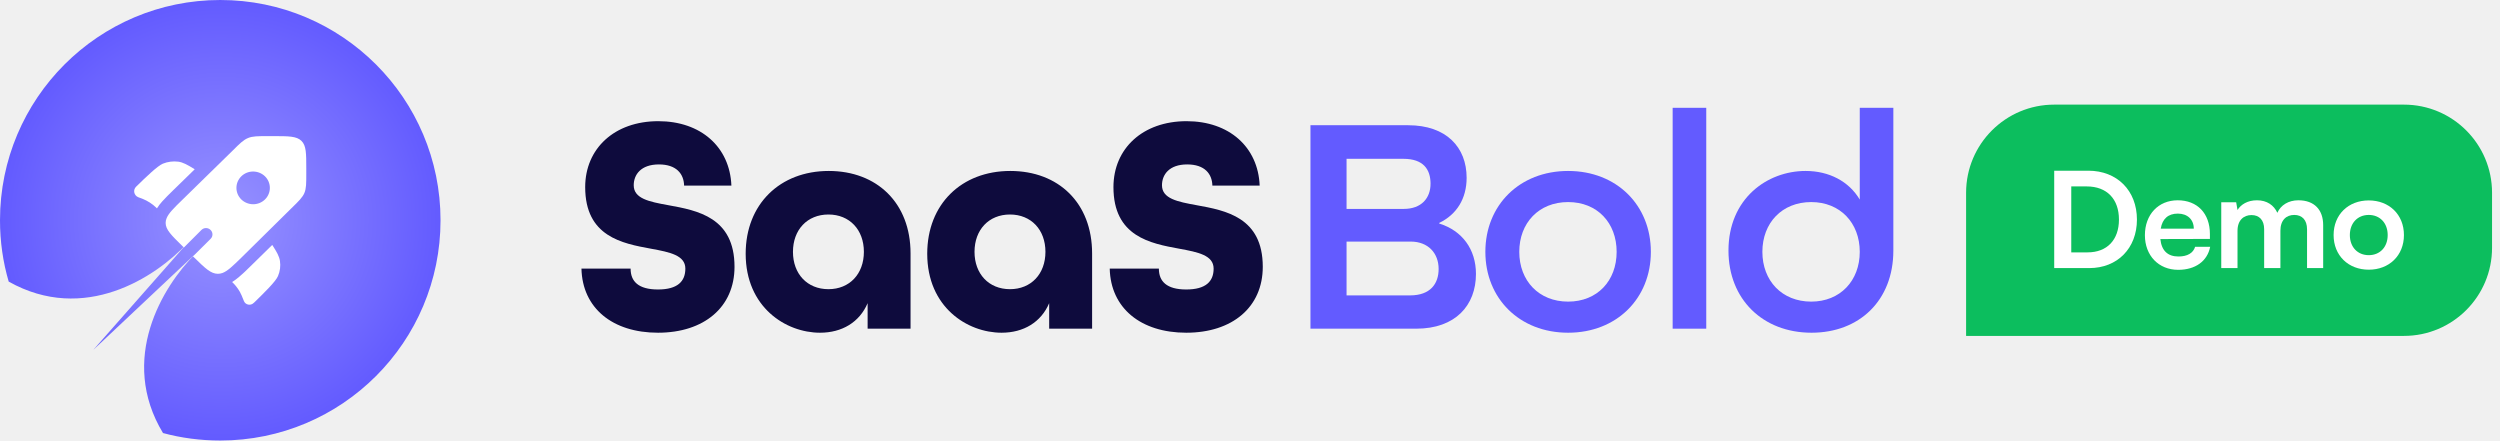
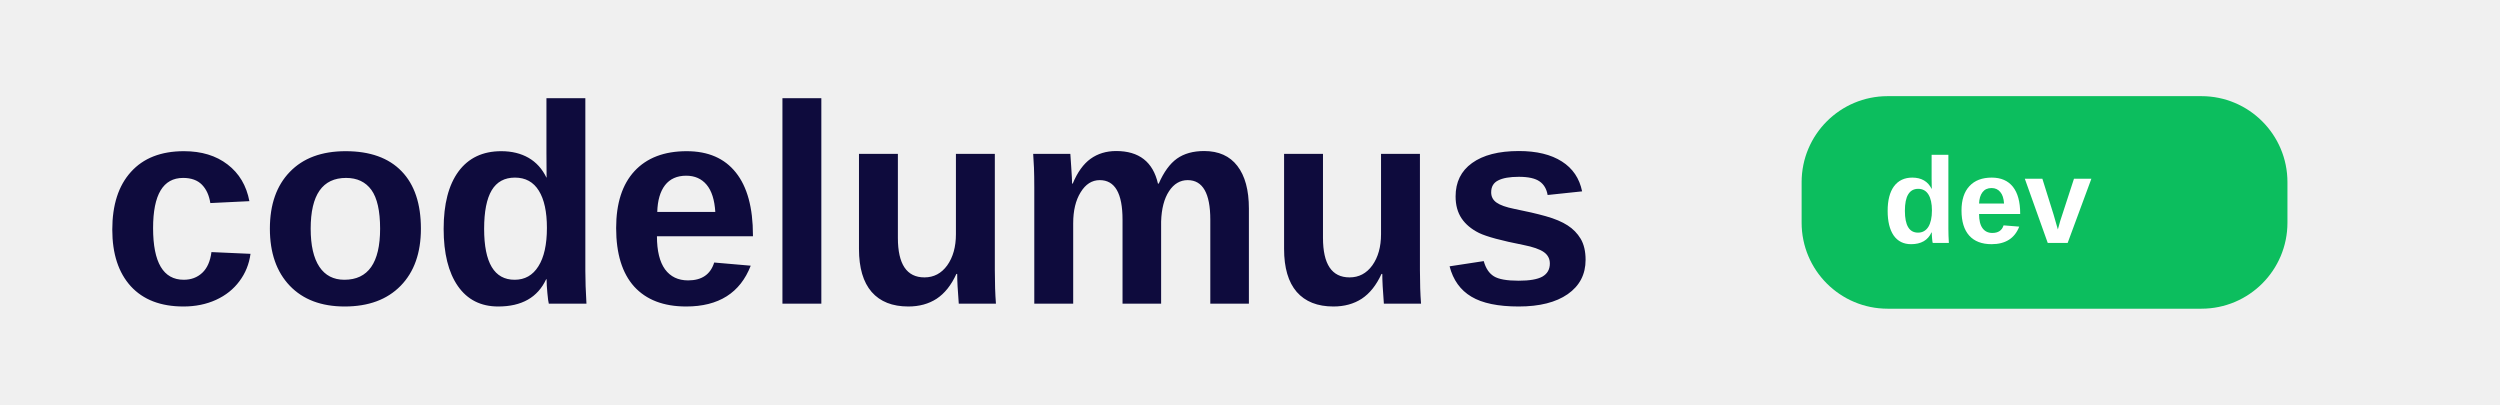
- <svg xmlns="http://www.w3.org/2000/svg" width="227" height="40" viewBox="0 0 227 40" fill="none">
-   <path d="M178.522 17.5C178.522 13.082 182.104 9.5 186.522 9.5H218.278C222.696 9.5 226.278 13.082 226.278 17.5V22.5C226.278 26.918 222.696 30.5 218.278 30.5H178.522V17.5Z" fill="#0CBE5E" />
-   <path d="M189.704 24.343H186.522V15.5H189.619C192.232 15.5 194.034 17.302 194.034 19.939C194.034 22.54 192.268 24.343 189.704 24.343ZM189.474 16.927H188.071V22.915H189.558C191.325 22.915 192.401 21.778 192.401 19.939C192.401 18.064 191.3 16.927 189.474 16.927Z" fill="white" />
-   <path d="M197.781 24.5C196.003 24.5 194.757 23.206 194.757 21.355C194.757 19.48 195.979 18.186 197.733 18.186C199.523 18.186 200.66 19.383 200.66 21.246V21.694L196.16 21.706C196.269 22.758 196.825 23.29 197.805 23.29C198.616 23.29 199.148 22.976 199.317 22.407H200.684C200.43 23.714 199.342 24.5 197.781 24.5ZM197.745 19.395C196.874 19.395 196.342 19.867 196.196 20.762H199.196C199.196 19.939 198.628 19.395 197.745 19.395Z" fill="white" />
-   <path d="M203.166 24.343H201.69V18.367H203.045L203.166 19.069C203.468 18.573 204.073 18.186 204.932 18.186C205.839 18.186 206.468 18.633 206.783 19.323C207.085 18.633 207.787 18.186 208.694 18.186C210.146 18.186 210.944 19.056 210.944 20.436V24.343H209.48V20.823C209.48 19.964 209.021 19.516 208.319 19.516C207.605 19.516 207.061 19.976 207.061 20.956V24.343H205.585V20.811C205.585 19.976 205.138 19.528 204.436 19.528C203.734 19.528 203.166 19.988 203.166 20.956V24.343Z" fill="white" />
-   <path d="M211.891 21.343C211.891 19.48 213.234 18.198 215.084 18.198C216.935 18.198 218.278 19.48 218.278 21.343C218.278 23.206 216.935 24.488 215.084 24.488C213.234 24.488 211.891 23.206 211.891 21.343ZM213.367 21.343C213.367 22.431 214.068 23.169 215.084 23.169C216.1 23.169 216.802 22.431 216.802 21.343C216.802 20.254 216.1 19.516 215.084 19.516C214.068 19.516 213.367 20.254 213.367 21.343Z" fill="white" />
-   <path d="M59.745 30.211C55.621 30.211 52.881 27.98 52.796 24.392H57.259C57.259 25.551 57.965 26.285 59.745 26.285C61.524 26.285 62.23 25.551 62.23 24.392C62.23 23.178 60.818 22.895 59.123 22.585C56.496 22.104 53.135 21.483 53.135 16.992C53.135 13.489 55.79 11.003 59.773 11.003C63.643 11.003 66.27 13.348 66.411 16.851H62.117C62.089 15.777 61.411 14.93 59.83 14.93C58.191 14.93 57.542 15.862 57.542 16.822C57.542 18.037 58.954 18.319 60.677 18.63C63.332 19.11 66.694 19.732 66.694 24.223C66.694 27.895 63.925 30.211 59.745 30.211Z" fill="#0E0B3D" />
-   <path d="M74.458 30.211C71.351 30.211 67.707 27.895 67.707 23.037C67.707 18.545 70.814 15.523 75.249 15.523C79.627 15.523 82.678 18.432 82.678 23.008V29.844H78.78V27.528C78.046 29.251 76.464 30.211 74.458 30.211ZM75.221 26.257C77.142 26.257 78.441 24.873 78.441 22.867C78.441 20.862 77.142 19.477 75.221 19.477C73.3 19.477 72.001 20.862 72.001 22.867C72.001 24.873 73.3 26.257 75.221 26.257Z" fill="#0E0B3D" />
-   <path d="M90.944 30.211C87.836 30.211 84.192 27.895 84.192 23.037C84.192 18.545 87.3 15.523 91.734 15.523C96.113 15.523 99.163 18.432 99.163 23.008V29.844H95.265V27.528C94.531 29.251 92.949 30.211 90.944 30.211ZM91.706 26.257C93.627 26.257 94.926 24.873 94.926 22.867C94.926 20.862 93.627 19.477 91.706 19.477C89.785 19.477 88.486 20.862 88.486 22.867C88.486 24.873 89.785 26.257 91.706 26.257Z" fill="#0E0B3D" />
-   <path d="M107.711 30.211C103.587 30.211 100.847 27.98 100.763 24.392H105.226C105.226 25.551 105.932 26.285 107.711 26.285C109.491 26.285 110.197 25.551 110.197 24.392C110.197 23.178 108.785 22.895 107.09 22.585C104.463 22.104 101.101 21.483 101.101 16.992C101.101 13.489 103.757 11.003 107.74 11.003C111.609 11.003 114.236 13.348 114.378 16.851H110.084C110.056 15.777 109.378 14.93 107.796 14.93C106.158 14.93 105.508 15.862 105.508 16.822C105.508 18.037 106.92 18.319 108.643 18.63C111.299 19.11 114.66 19.732 114.66 24.223C114.66 27.895 111.892 30.211 107.711 30.211Z" fill="#0E0B3D" />
-   <path d="M118.99 29.844V11.371H127.859C131.334 11.371 133.17 13.376 133.17 16.144C133.17 18.037 132.266 19.477 130.684 20.24V20.297C132.774 20.946 134.017 22.641 134.017 24.873C134.017 27.726 132.153 29.844 128.594 29.844H118.99ZM122.267 18.969H127.464C129.074 18.969 129.893 17.98 129.893 16.681C129.893 15.382 129.243 14.421 127.436 14.421H122.267V18.969ZM122.267 26.822H128.029C129.893 26.822 130.628 25.748 130.628 24.421C130.628 23.008 129.695 21.935 128.085 21.935H122.267V26.822Z" fill="#635BFF" />
-   <path d="M142.384 30.211C137.978 30.211 134.871 27.104 134.871 22.867C134.871 18.63 137.978 15.523 142.384 15.523C146.791 15.523 149.898 18.63 149.898 22.867C149.898 27.104 146.791 30.211 142.384 30.211ZM142.384 27.387C145.04 27.387 146.791 25.494 146.791 22.867C146.791 20.24 145.04 18.348 142.384 18.348C139.729 18.348 137.95 20.24 137.95 22.867C137.95 25.494 139.729 27.387 142.384 27.387Z" fill="#635BFF" />
-   <path d="M151.877 29.844V9.789H154.928V29.844H151.877Z" fill="#635BFF" />
-   <path d="M164.487 30.211C160.053 30.211 156.945 27.161 156.945 22.754C156.945 18.037 160.448 15.523 163.951 15.523C166.069 15.523 167.877 16.455 168.866 18.122V9.789H171.916V22.754C171.916 27.274 168.837 30.211 164.487 30.211ZM164.459 27.387C167.086 27.387 168.866 25.494 168.866 22.867C168.866 20.24 167.086 18.348 164.459 18.348C161.804 18.348 160.024 20.24 160.024 22.867C160.024 25.494 161.804 27.387 164.459 27.387Z" fill="#635BFF" />
-   <path fill-rule="evenodd" clip-rule="evenodd" d="M20 40C31.05 40 40 31.05 40 20C40 8.95 31.05 0 20 0C8.95 0 0 8.95 0 20C0 21.93 0.27 23.8 0.79 25.57C7.64 29.42 14.12 25.19 16.98 22.11L8.47 31.77L17.74 23.05C14.76 26 10.75 32.61 14.8 39.32C16.46 39.77 18.21 40 20.01 40H20ZM17.73 23.04L18.23 22.57C18.07 22.71 17.9 22.87 17.73 23.04ZM16.97 22.11L17.42 21.6C17.28 21.77 17.13 21.94 16.97 22.11Z" fill="url(#paint0_radial_3129_21497)" />
-   <path d="M17.68 15.37L15.69 17.31C15.32 17.67 14.99 18 14.73 18.29C14.56 18.48 14.39 18.69 14.25 18.92L14.23 18.9C14.23 18.9 14.17 18.85 14.16 18.83C13.81 18.5 13.41 18.24 12.96 18.06C12.94 18.06 12.91 18.04 12.86 18.02L12.56 17.91C12.16 17.75 12.05 17.25 12.36 16.95C13.24 16.09 14.29 15.07 14.79 14.86C15.24 14.68 15.72 14.62 16.19 14.68C16.62 14.74 17.02 14.96 17.68 15.37Z" fill="white" />
-   <path d="M21.08 25.61C21.24 25.77 21.35 25.88 21.44 26C21.57 26.16 21.68 26.33 21.78 26.5C21.89 26.7 21.98 26.91 22.15 27.34C22.29 27.69 22.76 27.78 23.03 27.51L23.1 27.45C23.98 26.59 25.03 25.57 25.24 25.07C25.43 24.63 25.49 24.16 25.42 23.7C25.36 23.28 25.14 22.89 24.72 22.24L22.73 24.19C22.36 24.56 22.01 24.89 21.7 25.15C21.51 25.31 21.31 25.46 21.09 25.6L21.08 25.61Z" fill="white" />
-   <path fill-rule="evenodd" clip-rule="evenodd" d="M21.93 23.38L26.48 18.89C27.14 18.25 27.47 17.92 27.64 17.52C27.81 17.11 27.81 16.66 27.81 15.75V15.32C27.81 13.92 27.81 13.22 27.37 12.79C26.93 12.36 26.21 12.36 24.78 12.36H24.34C23.41 12.36 22.94 12.36 22.53 12.53C22.11 12.7 21.78 13.02 21.13 13.67L16.56 18.14C15.79 18.89 15.31 19.36 15.13 19.81C15.07 19.95 15.04 20.09 15.04 20.24C15.04 20.85 15.55 21.35 16.56 22.34L16.7 22.47L18.29 20.88C18.52 20.65 18.89 20.65 19.12 20.88C19.35 21.1 19.35 21.47 19.12 21.69L17.52 23.28L17.63 23.38C18.64 24.37 19.15 24.86 19.78 24.86C19.92 24.86 20.05 24.84 20.19 24.79C20.66 24.62 21.14 24.15 21.93 23.38ZM24.06 18.11C23.47 18.69 22.51 18.69 21.91 18.11C21.32 17.53 21.32 16.59 21.91 16.01C22.5 15.43 23.46 15.43 24.06 16.01C24.65 16.59 24.65 17.53 24.06 18.11Z" fill="white" />
-   <defs>
-     <radialGradient id="paint0_radial_3129_21497" cx="0" cy="0" r="1" gradientUnits="userSpaceOnUse" gradientTransform="translate(20.09 19.98) rotate(90) scale(20)">
-       <stop stop-color="#9893FF" />
-       <stop offset="1" stop-color="#635BFF" />
-     </radialGradient>
-   </defs>
+ <svg xmlns="http://www.w3.org/2000/svg" width="247" height="40" viewBox="0 0 247 40" fill="none">
+   <text x="10" y="30" font-family="Arial" font-size="28" font-weight="bold" fill="#0E0B3D">codelumus</text>
+   <rect x="178" y="9.5" width="48" height="21" rx="8.5" fill="#0CBE5E" />
+   <text x="186" y="24" font-family="Arial" font-size="12" font-weight="bold" fill="white">dev</text>
</svg>
